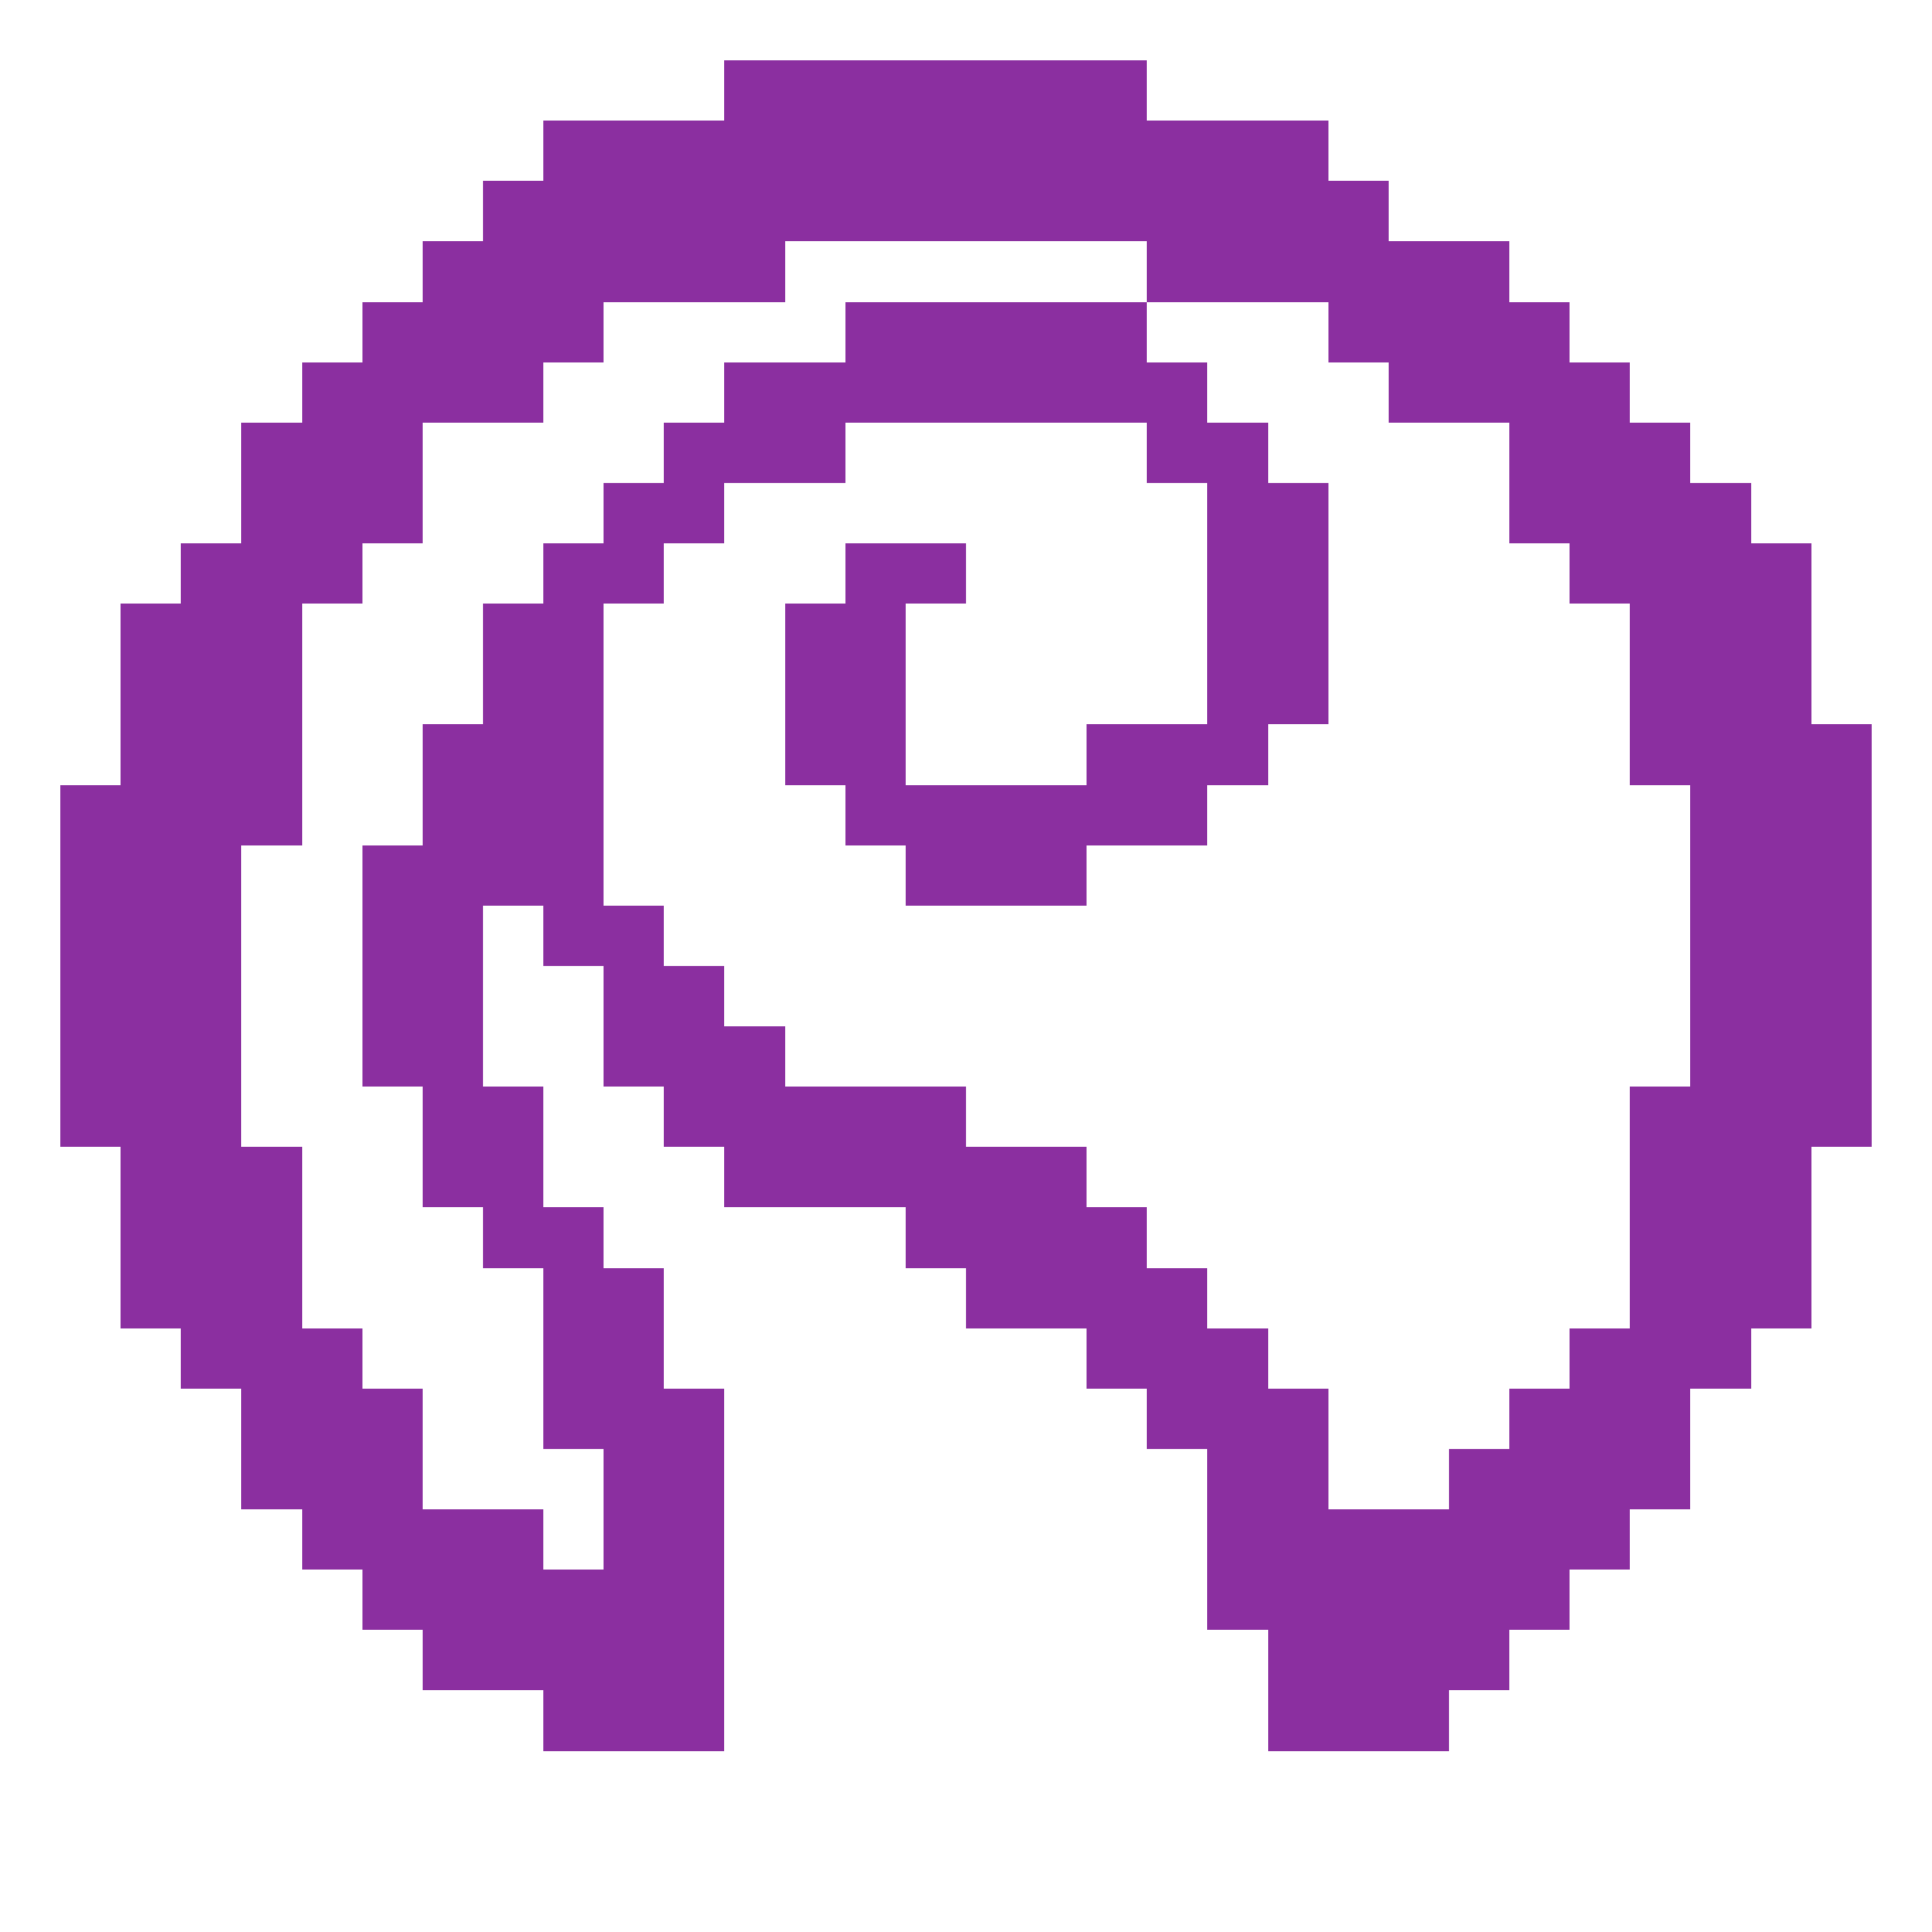
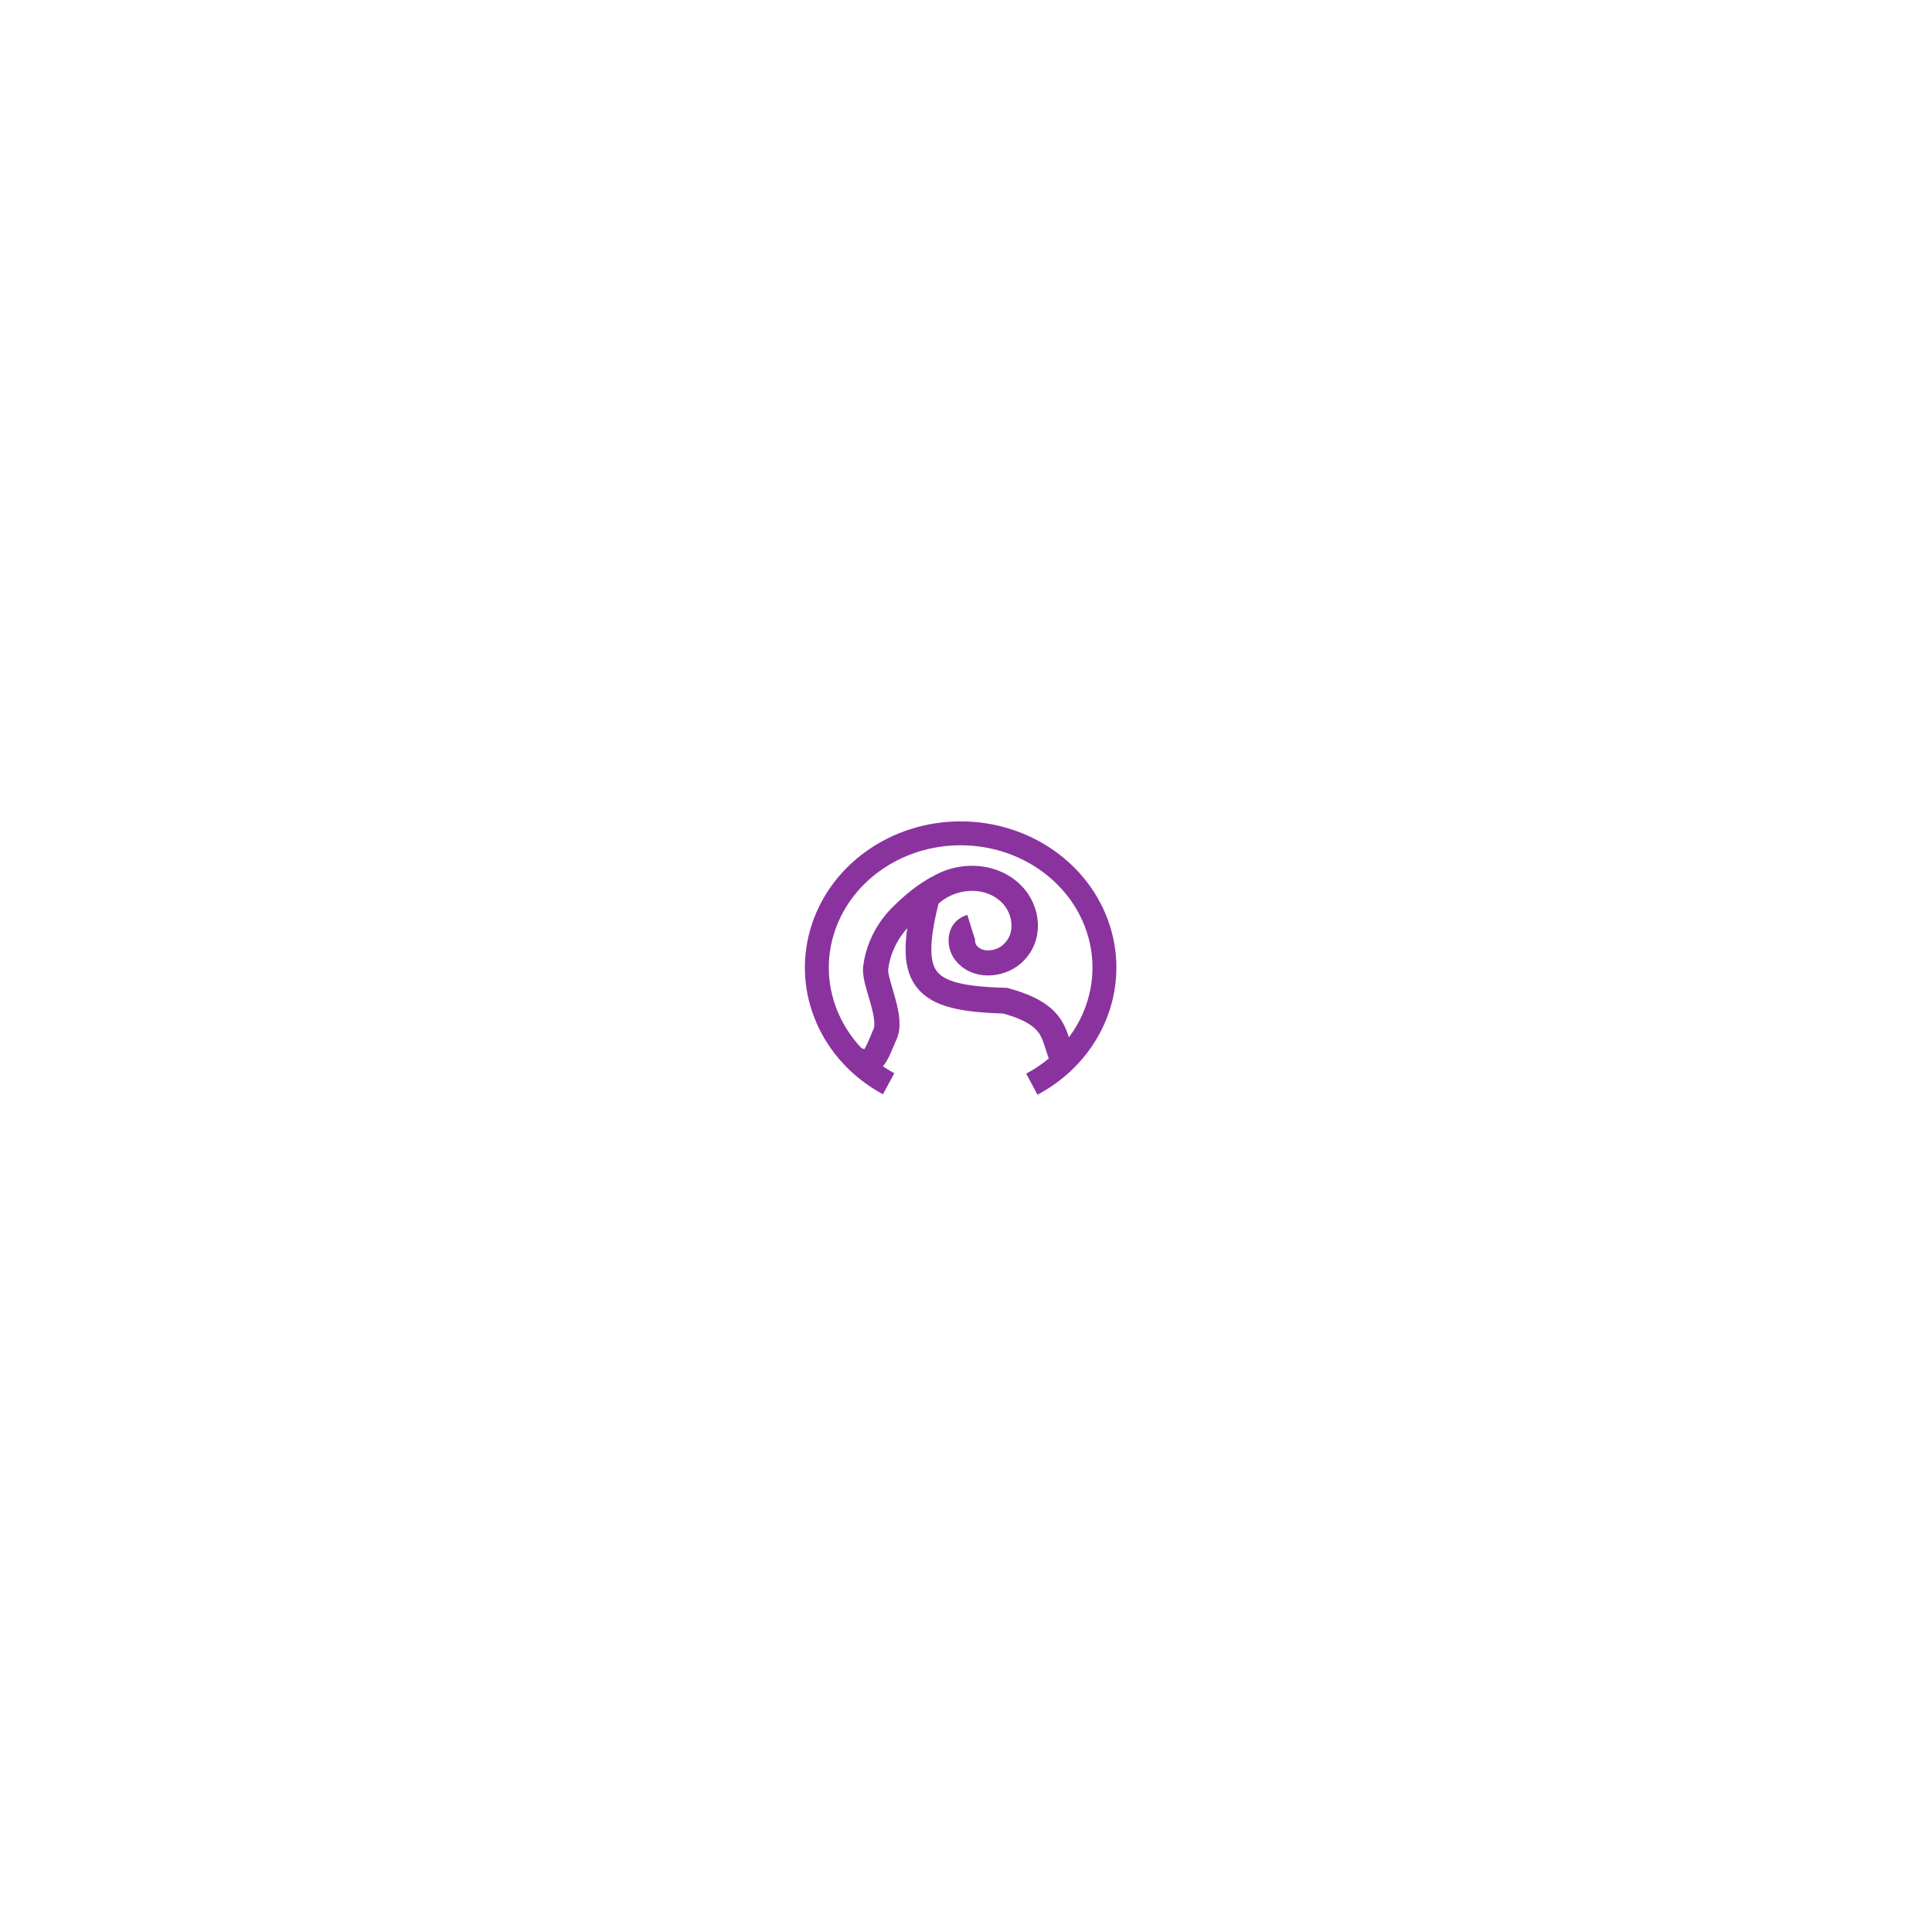
- <svg xmlns="http://www.w3.org/2000/svg" version="1.1" width="32" height="32" shape-rendering="crispEdges">
-   <rect x="12" y="1" width="7" height="3" fill="#8B2FA0" />
-   <rect x="9" y="2" width="3" height="3" fill="#8B2FA0" />
-   <rect x="19" y="2" width="3" height="3" fill="#8B2FA0" />
-   <rect x="8" y="3" width="1" height="4" fill="#8B2FA0" />
-   <rect x="22" y="3" width="1" height="3" fill="#8B2FA0" />
-   <rect x="7" y="4" width="1" height="3" fill="#8B2FA0" />
-   <rect x="12" y="4" width="1" height="1" fill="#8B2FA0" />
-   <rect x="23" y="4" width="2" height="3" fill="#8B2FA0" />
-   <rect x="6" y="5" width="1" height="4" fill="#8B2FA0" />
-   <rect x="9" y="5" width="1" height="1" fill="#8B2FA0" />
-   <rect x="14" y="5" width="5" height="2" fill="#8B2FA0" />
-   <rect x="25" y="5" width="1" height="4" fill="#8B2FA0" />
-   <rect x="5" y="6" width="1" height="4" fill="#8B2FA0" />
-   <rect x="12" y="6" width="2" height="2" fill="#8B2FA0" />
-   <rect x="19" y="6" width="1" height="2" fill="#8B2FA0" />
-   <rect x="26" y="6" width="1" height="4" fill="#8B2FA0" />
-   <rect x="4" y="7" width="1" height="7" fill="#8B2FA0" />
-   <rect x="11" y="7" width="1" height="2" fill="#8B2FA0" />
-   <rect x="20" y="7" width="1" height="6" fill="#8B2FA0" />
-   <rect x="27" y="7" width="1" height="6" fill="#8B2FA0" />
-   <rect x="10" y="8" width="1" height="2" fill="#8B2FA0" />
-   <rect x="21" y="8" width="1" height="4" fill="#8B2FA0" />
-   <rect x="28" y="8" width="1" height="15" fill="#8B2FA0" />
-   <rect x="3" y="9" width="1" height="14" fill="#8B2FA0" />
-   <rect x="9" y="9" width="1" height="7" fill="#8B2FA0" />
-   <rect x="14" y="9" width="2" height="1" fill="#8B2FA0" />
-   <rect x="29" y="9" width="1" height="13" fill="#8B2FA0" />
-   <rect x="2" y="10" width="1" height="12" fill="#8B2FA0" />
-   <rect x="8" y="10" width="1" height="5" fill="#8B2FA0" />
-   <rect x="13" y="10" width="2" height="3" fill="#8B2FA0" />
-   <rect x="7" y="12" width="1" height="8" fill="#8B2FA0" />
-   <rect x="18" y="12" width="2" height="2" fill="#8B2FA0" />
-   <rect x="30" y="12" width="1" height="7" fill="#8B2FA0" />
-   <rect x="1" y="13" width="1" height="6" fill="#8B2FA0" />
-   <rect x="14" y="13" width="4" height="1" fill="#8B2FA0" />
-   <rect x="6" y="14" width="1" height="4" fill="#8B2FA0" />
-   <rect x="15" y="14" width="3" height="1" fill="#8B2FA0" />
-   <rect x="10" y="15" width="1" height="3" fill="#8B2FA0" />
-   <rect x="11" y="16" width="1" height="3" fill="#8B2FA0" />
-   <rect x="12" y="17" width="1" height="3" fill="#8B2FA0" />
-   <rect x="8" y="18" width="1" height="3" fill="#8B2FA0" />
-   <rect x="13" y="18" width="3" height="2" fill="#8B2FA0" />
-   <rect x="27" y="18" width="1" height="7" fill="#8B2FA0" />
-   <rect x="4" y="19" width="1" height="6" fill="#8B2FA0" />
-   <rect x="16" y="19" width="2" height="3" fill="#8B2FA0" />
-   <rect x="9" y="20" width="1" height="4" fill="#8B2FA0" />
-   <rect x="15" y="20" width="1" height="1" fill="#8B2FA0" />
-   <rect x="18" y="20" width="1" height="3" fill="#8B2FA0" />
-   <rect x="10" y="21" width="1" height="8" fill="#8B2FA0" />
-   <rect x="19" y="21" width="1" height="3" fill="#8B2FA0" />
-   <rect x="5" y="22" width="1" height="4" fill="#8B2FA0" />
-   <rect x="20" y="22" width="1" height="5" fill="#8B2FA0" />
-   <rect x="26" y="22" width="1" height="4" fill="#8B2FA0" />
-   <rect x="6" y="23" width="1" height="4" fill="#8B2FA0" />
-   <rect x="11" y="23" width="1" height="6" fill="#8B2FA0" />
-   <rect x="21" y="23" width="1" height="6" fill="#8B2FA0" />
-   <rect x="25" y="23" width="1" height="4" fill="#8B2FA0" />
-   <rect x="24" y="24" width="1" height="4" fill="#8B2FA0" />
-   <rect x="7" y="25" width="2" height="3" fill="#8B2FA0" />
-   <rect x="22" y="25" width="2" height="4" fill="#8B2FA0" />
-   <rect x="9" y="26" width="1" height="3" fill="#8B2FA0" />
+ <svg xmlns="http://www.w3.org/2000/svg" width="900px" height="900px" viewBox="0 0 900 900" version="1.1" xml:space="preserve" id="SVGRoot">
+   <defs id="defs2" />
+   <style type="text/css" id="style1">
+ g.prefab path {
+   vector-effect:non-scaling-stroke;
+   -inkscape-stroke:hairline;
+   fill: none;
+   fill-opacity: 1;
+   stroke-opacity: 1;
+   stroke: #00349c;
+ }
+ </style>
+   <g style="fill:none;stroke:none;stroke-width:4.6;stroke-dasharray:none;stroke-dashoffset:0" class="prefab" id="g2" transform="translate(0,-1.006711)">
+     <path d="M 849.531,50 H 49.707 L 424.309,424.684 849.531,850 Z M 451.687,50 H 850 V 850 H 451.687 Z M 50.176,450 H 850 V 850 H 50.176 Z m -10e-7,-400 H 850 L 50.176,850 Z" id="path1" style="stroke-width:4.6;stroke-dasharray:none;stroke-dashoffset:0;fill:none;stroke:none" />
+     <path d="M 450,50 A 400,400 0 0 0 50,450 400,400 0 0 0 450,850 400,400 0 0 0 850,450 400,400 0 0 0 450,50 Z m 0,100 A 300,300 0 0 1 750,450 300,300 0 0 1 450,750 300,300 0 0 1 150,450 300,300 0 0 1 450,150 Z m 0,100 A 200,200 0 0 0 250,450 200,200 0 0 0 450,650 200,200 0 0 0 650,450 200,200 0 0 0 450,250 Z m 0,100 A 100,100 0 0 1 550,450 100,100 0 0 1 450,550 100,100 0 0 1 350,450 100,100 0 0 1 450,350 Z" id="path2" style="stroke-width:4.6;stroke-dasharray:none;stroke-dashoffset:0;fill:none;stroke:none" />
+   </g>
+   <path style="fill:none;fill-rule:evenodd;stroke:#8a339f;stroke-width:8.611;stroke-dasharray:none;stroke-opacity:1" id="path16" d="m 454.649,442.127 c 3.716,1.101 3.618,6.083 1.8,8.707 -3.441,4.964 -10.687,4.505 -14.876,0.836 -6.289,-5.509 -5.436,-15.373 0.128,-21.045 7.324,-7.466 19.555,-6.469 26.748,0.619" transform="matrix(-1.430897,0,0,1.357358,1102.924,-168.3373)" />
+   <path style="fill:none;fill-opacity:1;stroke:#8a339f;stroke-width:12;stroke-dasharray:none;stroke-dashoffset:0;stroke-opacity:1" d="m 497.651,496.98 c -8.792,-10.92 -0.754,-23.084 -29.45,-30.819 -38.919,-1.073 -46.645,-9.259 -35.992,-49.914" id="path29" />
+   <path style="fill:none;fill-opacity:1;stroke:#8a339f;stroke-width:11.144;stroke-dasharray:none;stroke-dashoffset:0;stroke-opacity:1" id="path34" d="m 413.97,504.857 a 66.982,62.532 0 0 1 -31.13,-70.434 66.982,62.532 0 0 1 64.878,-46.228 66.982,62.532 0 0 1 64.562,46.612 66.982,62.532 0 0 1 -31.608,70.248" />
+   <path style="fill:none;fill-opacity:1;stroke:#8a339f;stroke-width:11.732;stroke-dasharray:none;stroke-dashoffset:0;stroke-opacity:1" d="m 398.615,493.413 c 7.905,3.821 8.771,-0.212 13.922,-12.249 3.102,-8.491 -6.121,-25.173 -4.493,-31.037 1.264,-9.64 6.53,-17.943 11.164,-22.65 6.15,-6.246 12.05,-10.827 17.432,-13.737" id="path35" />
</svg>
